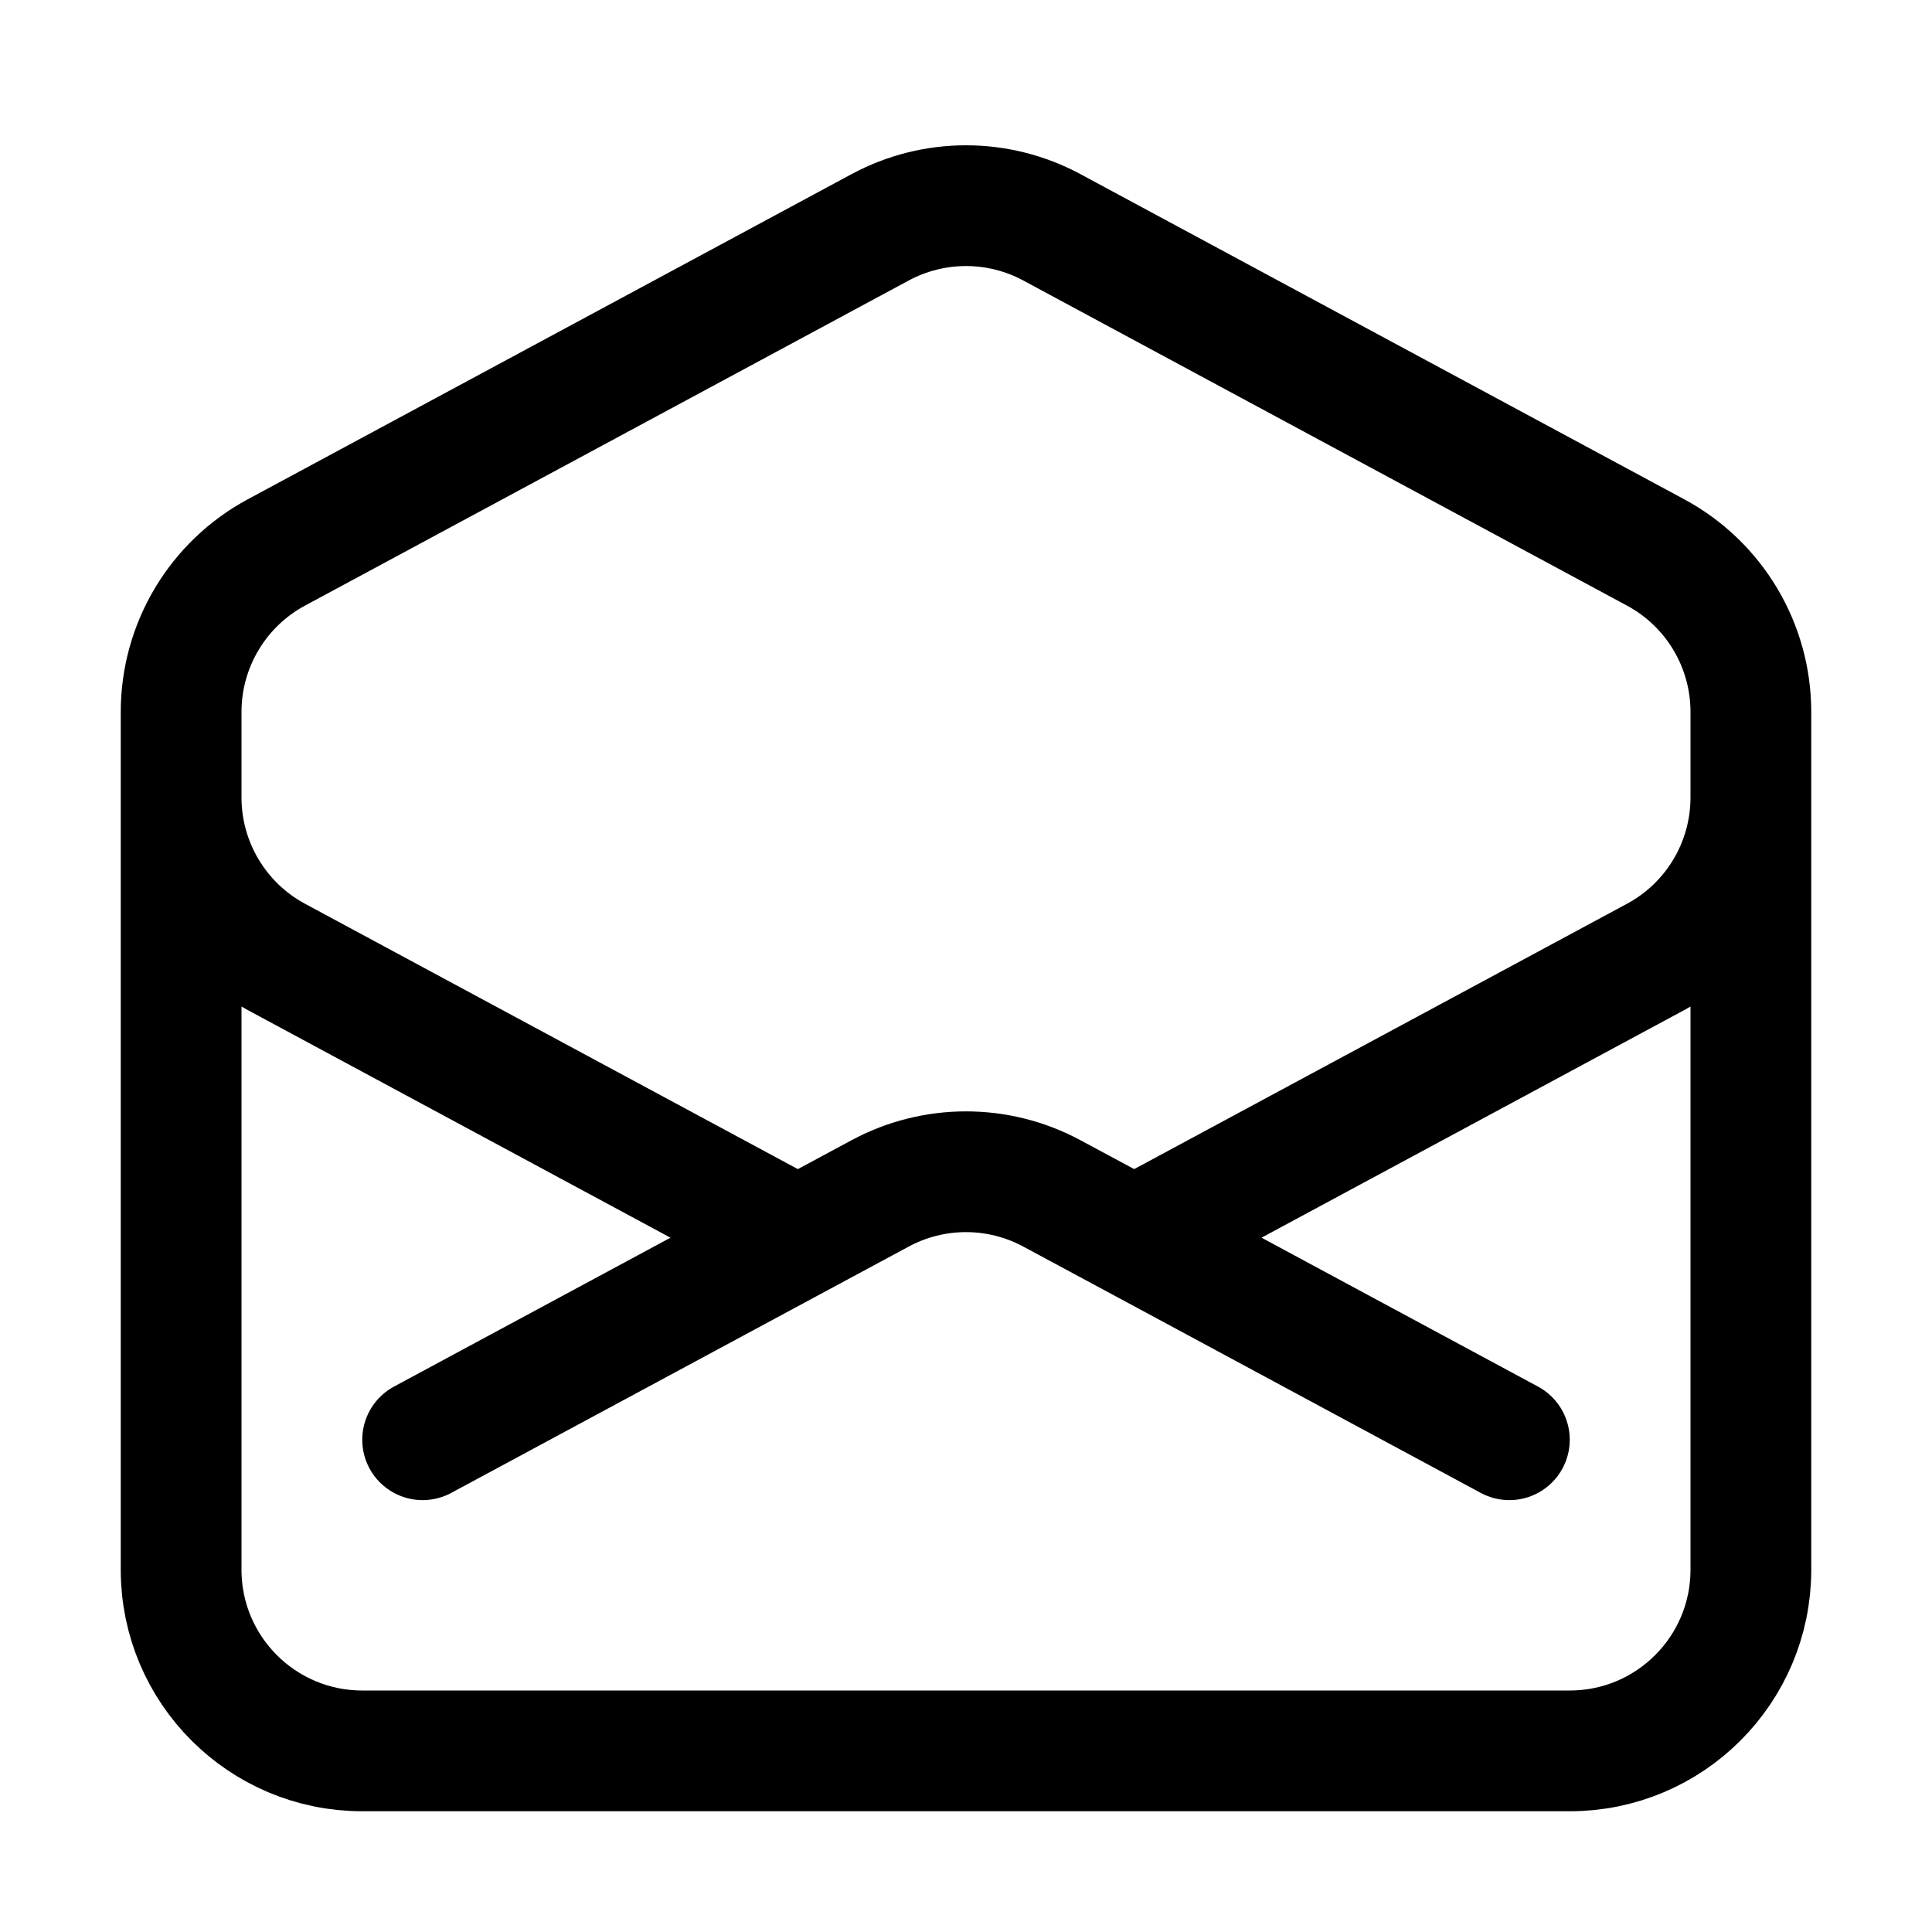
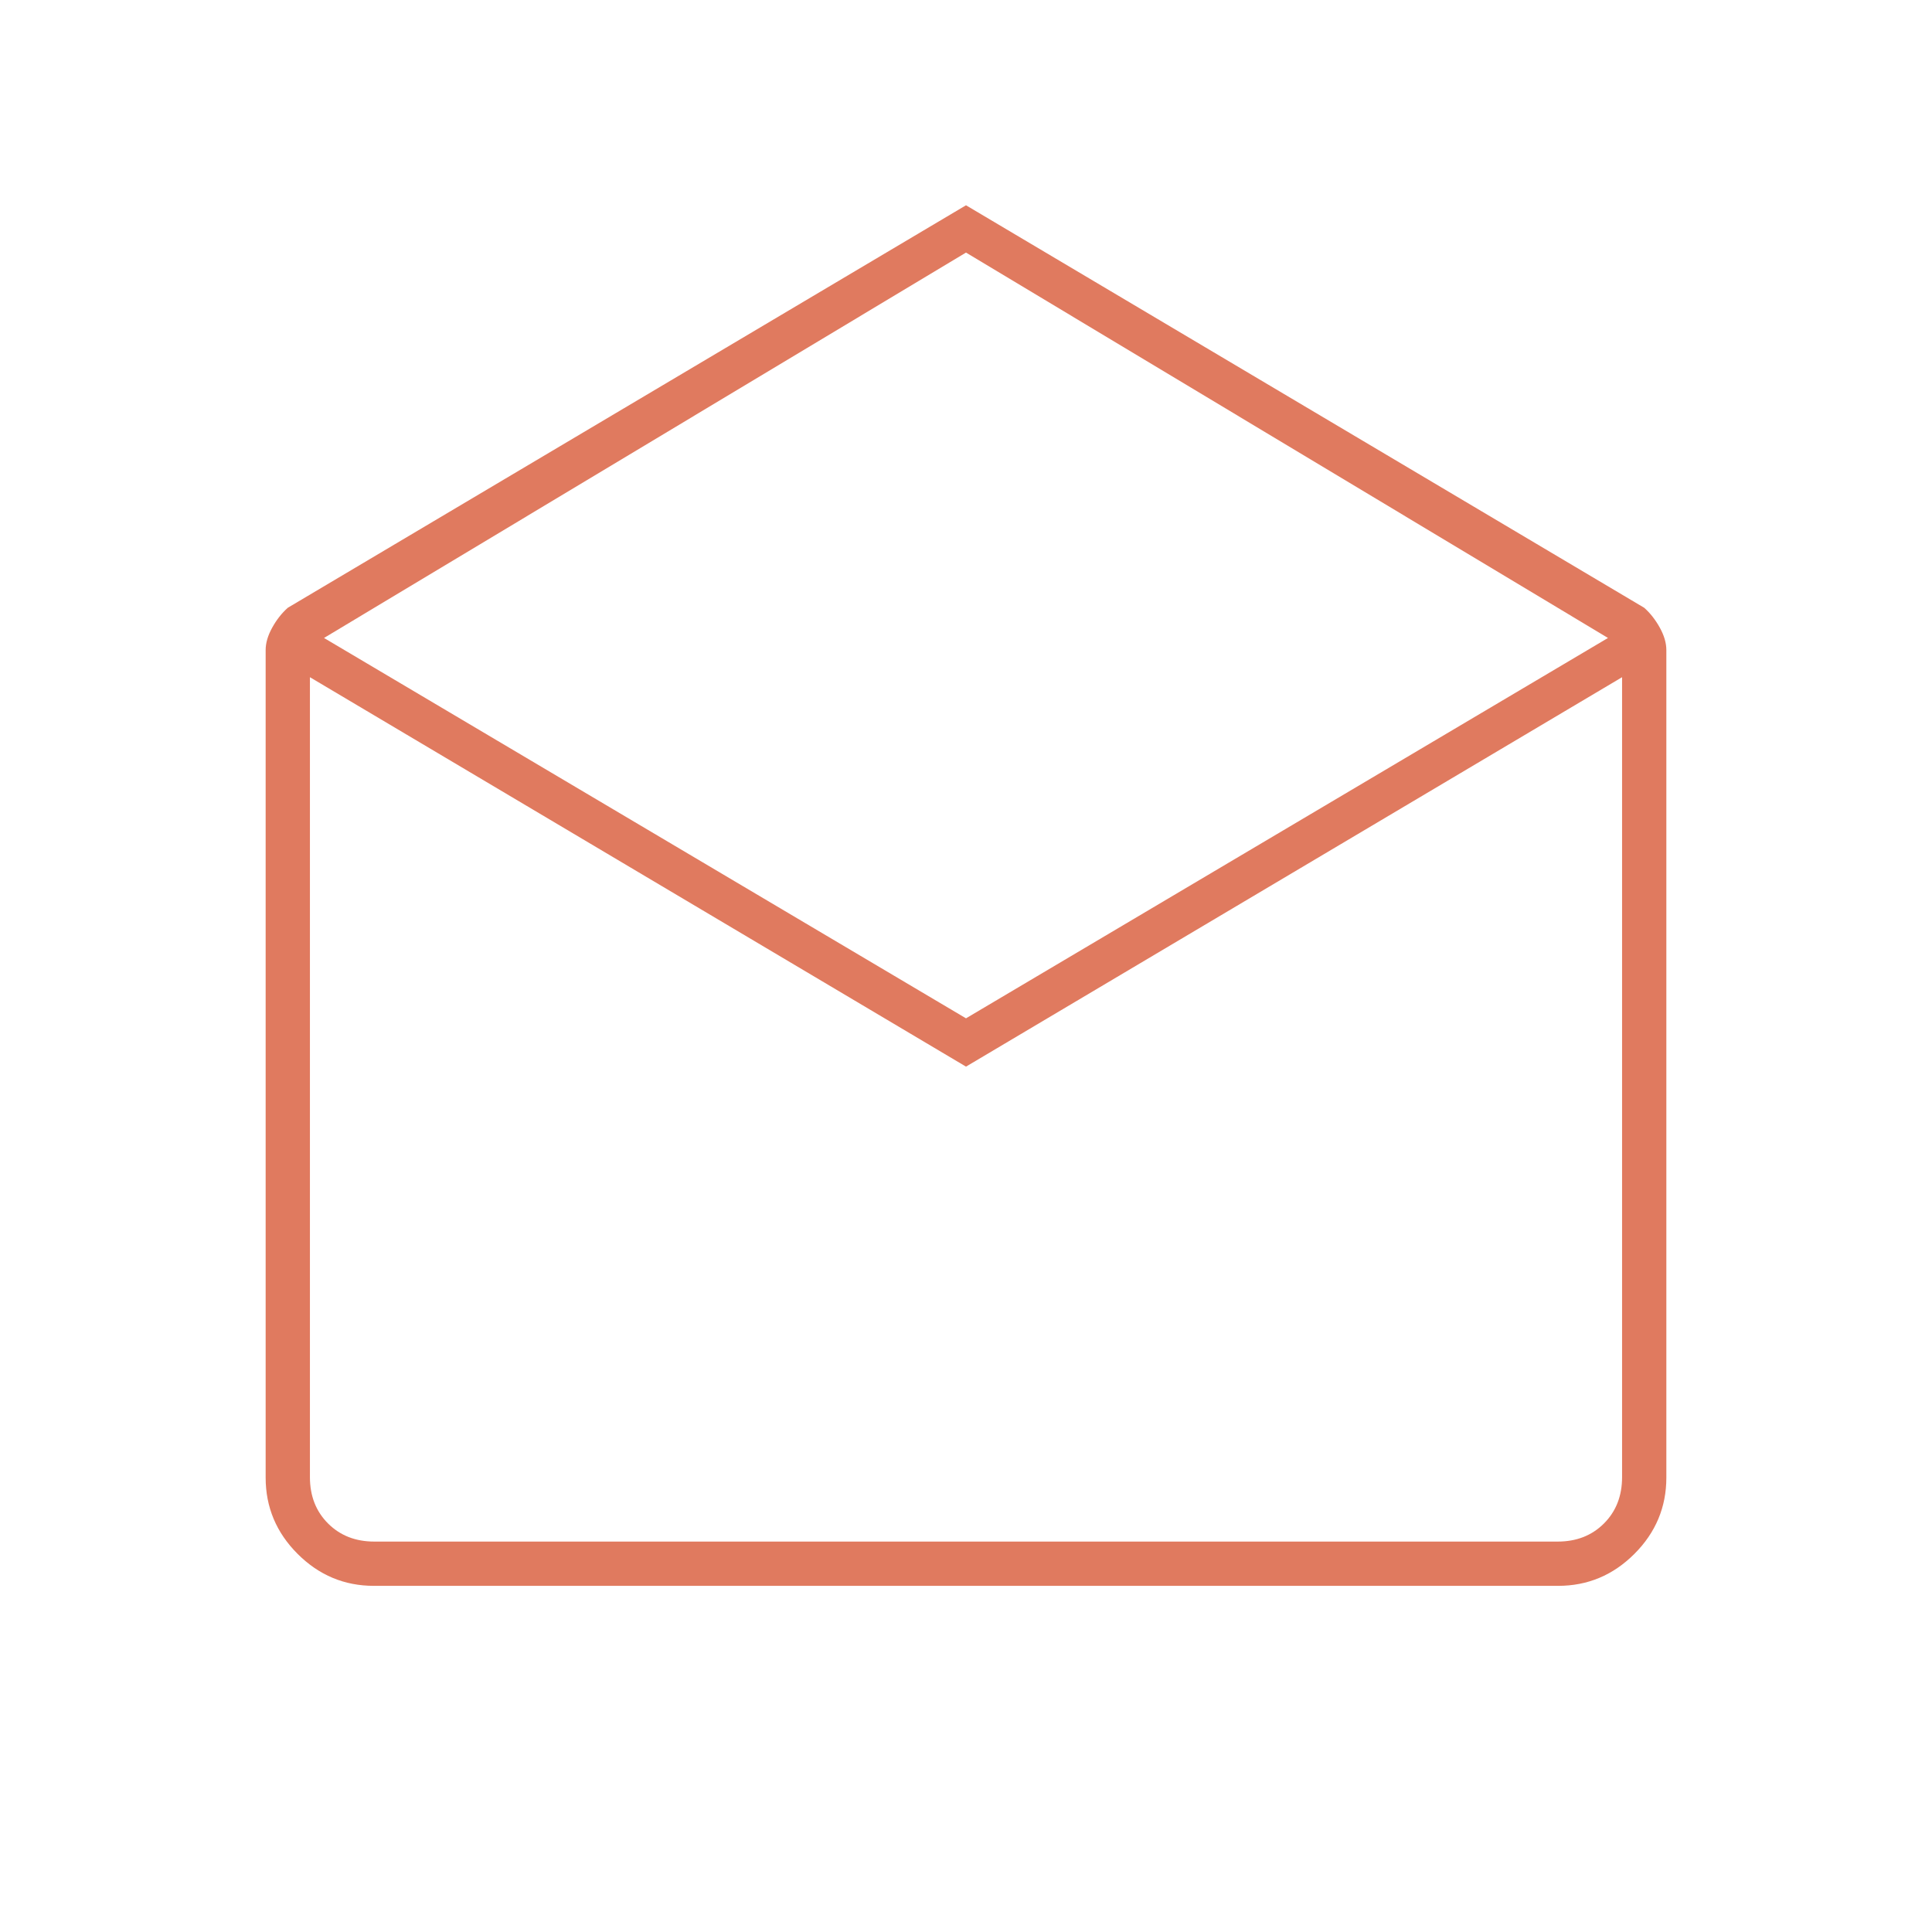
- <svg xmlns="http://www.w3.org/2000/svg" fill="none" viewBox="0 0 24 24" stroke-width="1.5" stroke="currentColor" class="size-6">
-   <path stroke-linecap="round" stroke-linejoin="round" d="M21.75 9v.906a2.25 2.25 0 0 1-1.183 1.981l-6.478 3.488M2.25 9v.906a2.25 2.25 0 0 0 1.183 1.981l6.478 3.488m8.839 2.51-4.66-2.51m0 0-1.023-.55a2.25 2.25 0 0 0-2.134 0l-1.022.55m0 0-4.661 2.51m16.5 1.615a2.25 2.25 0 0 1-2.25 2.25h-15a2.25 2.25 0 0 1-2.25-2.25V8.844a2.25 2.25 0 0 1 1.183-1.981l7.5-4.039a2.25 2.25 0 0 1 2.134 0l7.5 4.039a2.25 2.25 0 0 1 1.183 1.98V19.5Z" />
+ <svg xmlns="http://www.w3.org/2000/svg" height="48px" viewBox="0 -960 960 960" width="48px" fill="#E07A5F">
+   <path d="m480-858 337 200q4.5 4 7.75 9.88Q828-642.24 828-637v411.22q0 22.02-15.88 37.9Q796.24-172 774.22-172H185.78q-22.02 0-37.9-15.88Q132-203.76 132-225.78V-637q0-5.24 3.25-11.12Q138.5-654 143-658l337-200Zm0 404 319-189-319-191.5L161-643l319 189Zm0 24L154-623.5V-226q0 14 9 23t23 9h588q14 0 23-9t9-23v-397.5L480-430Zm0 236h326-652 326Z" />
</svg>
